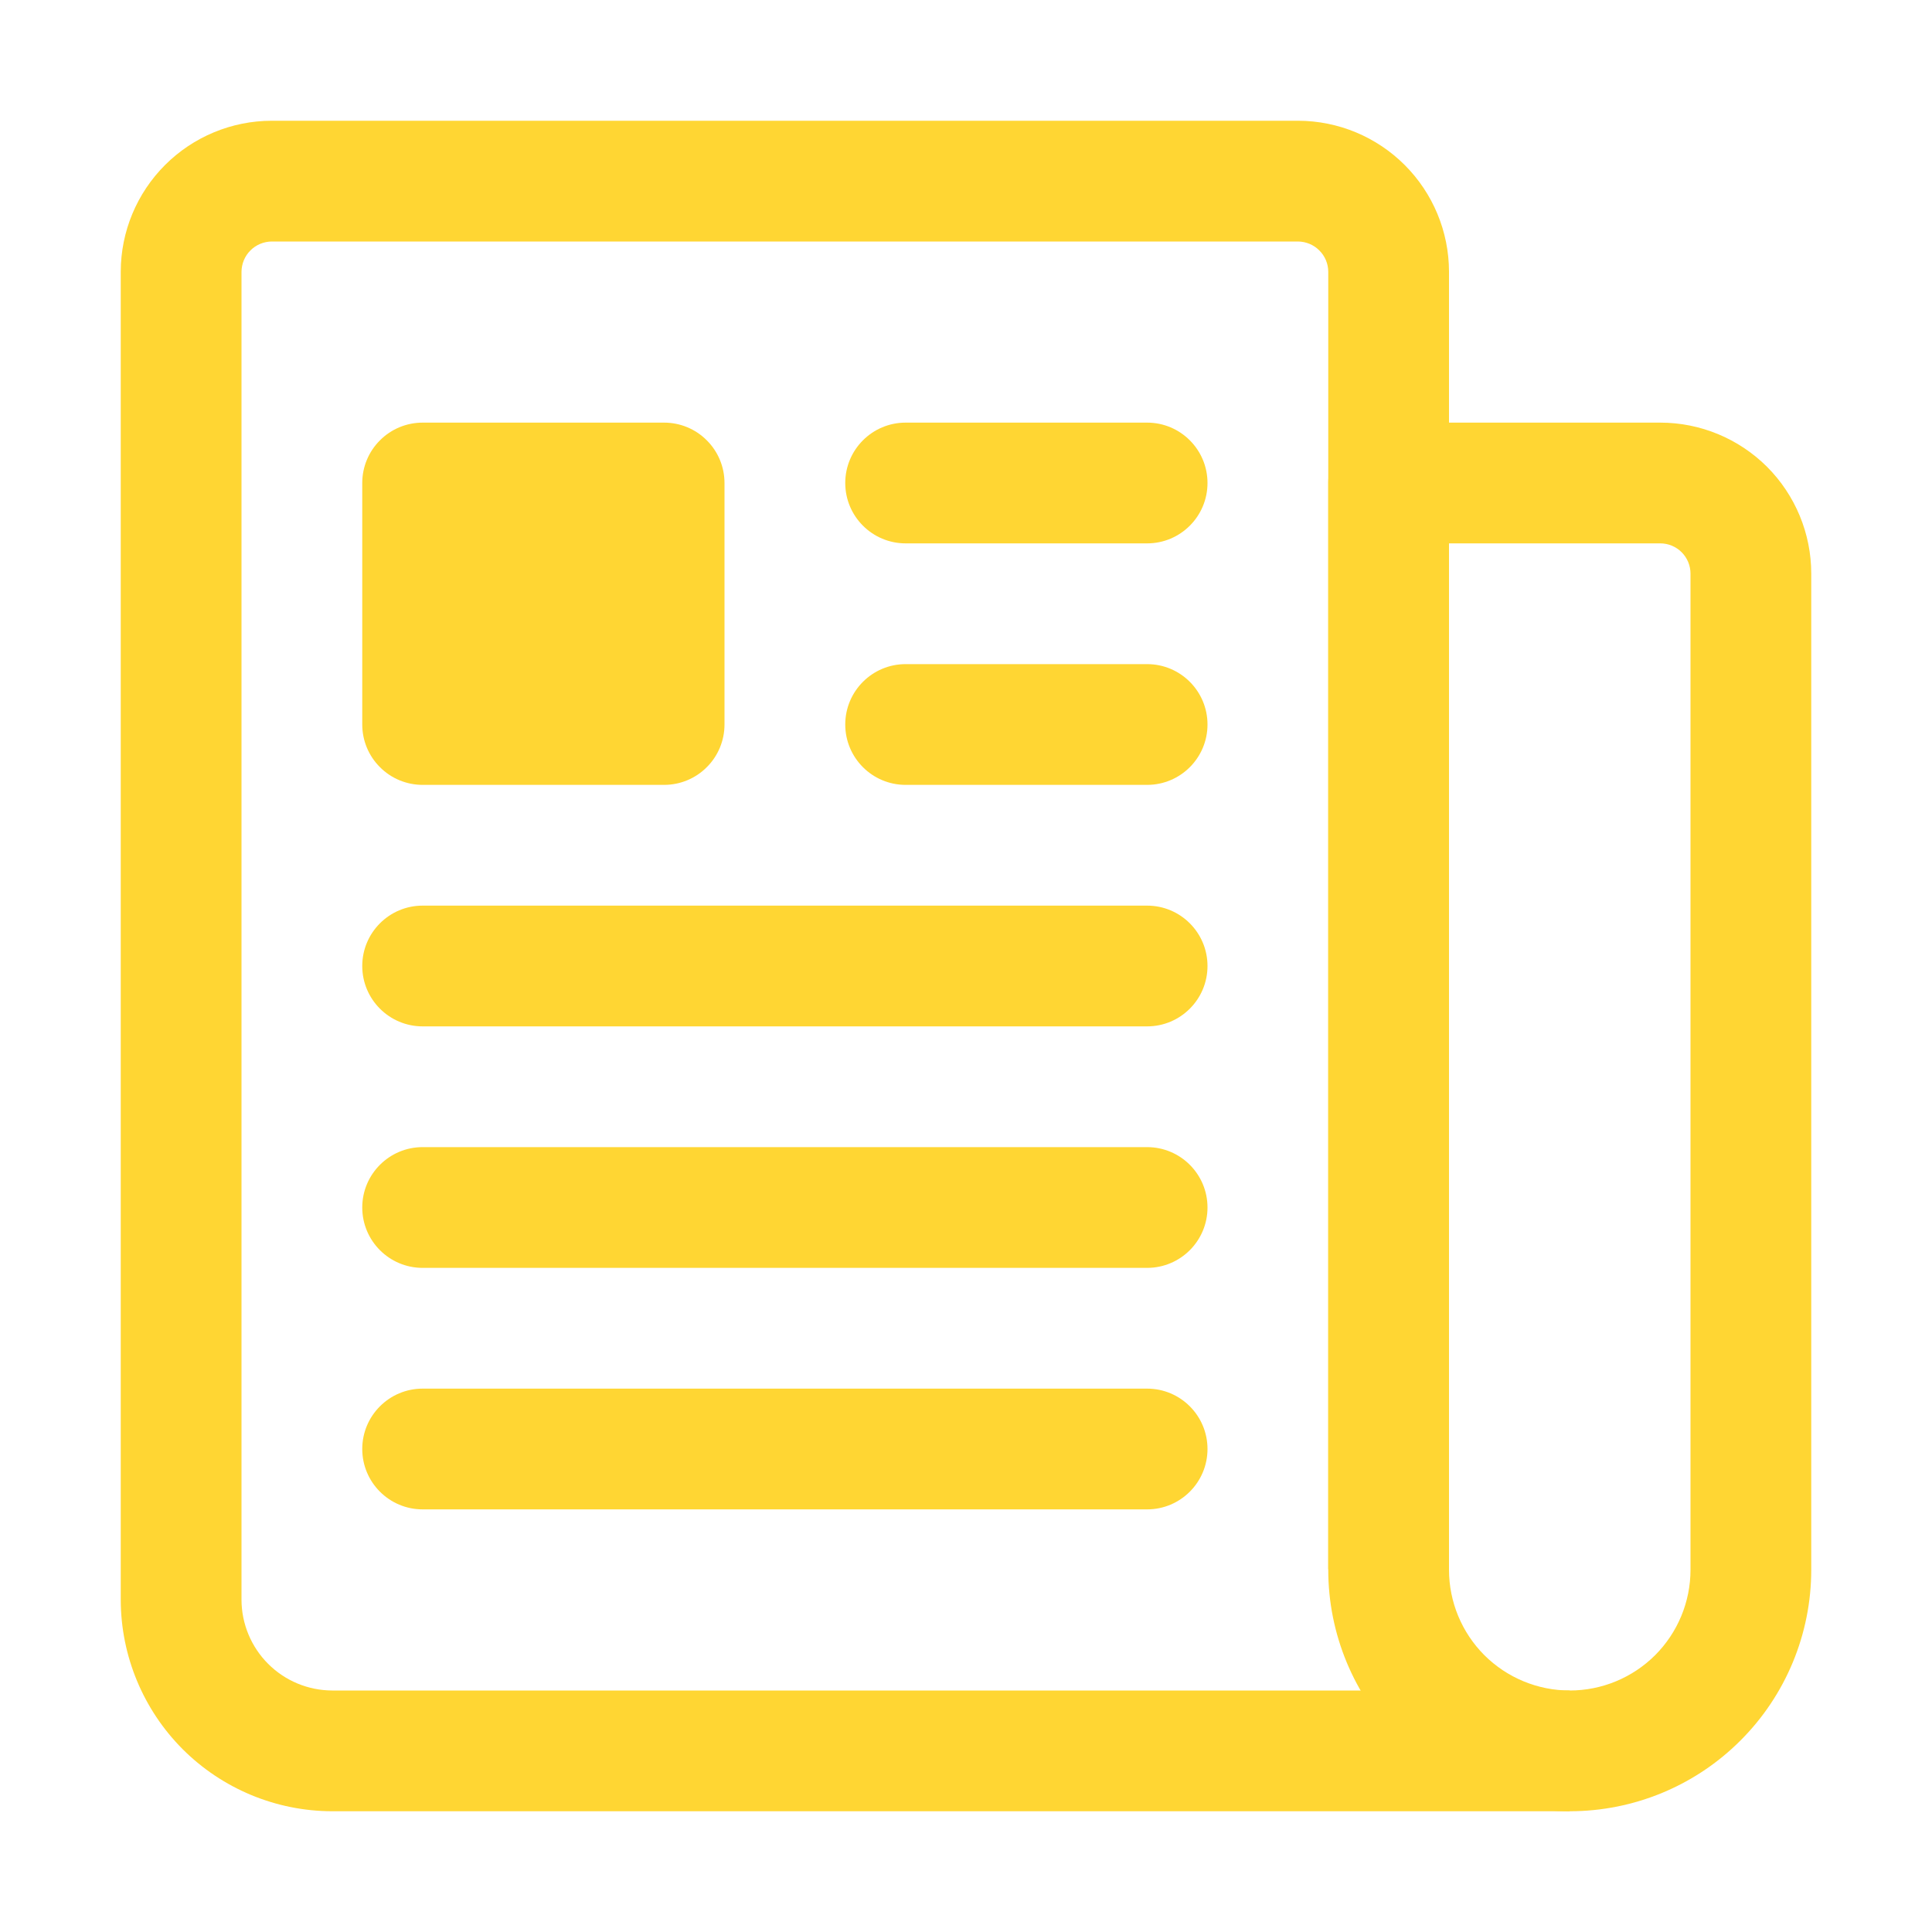
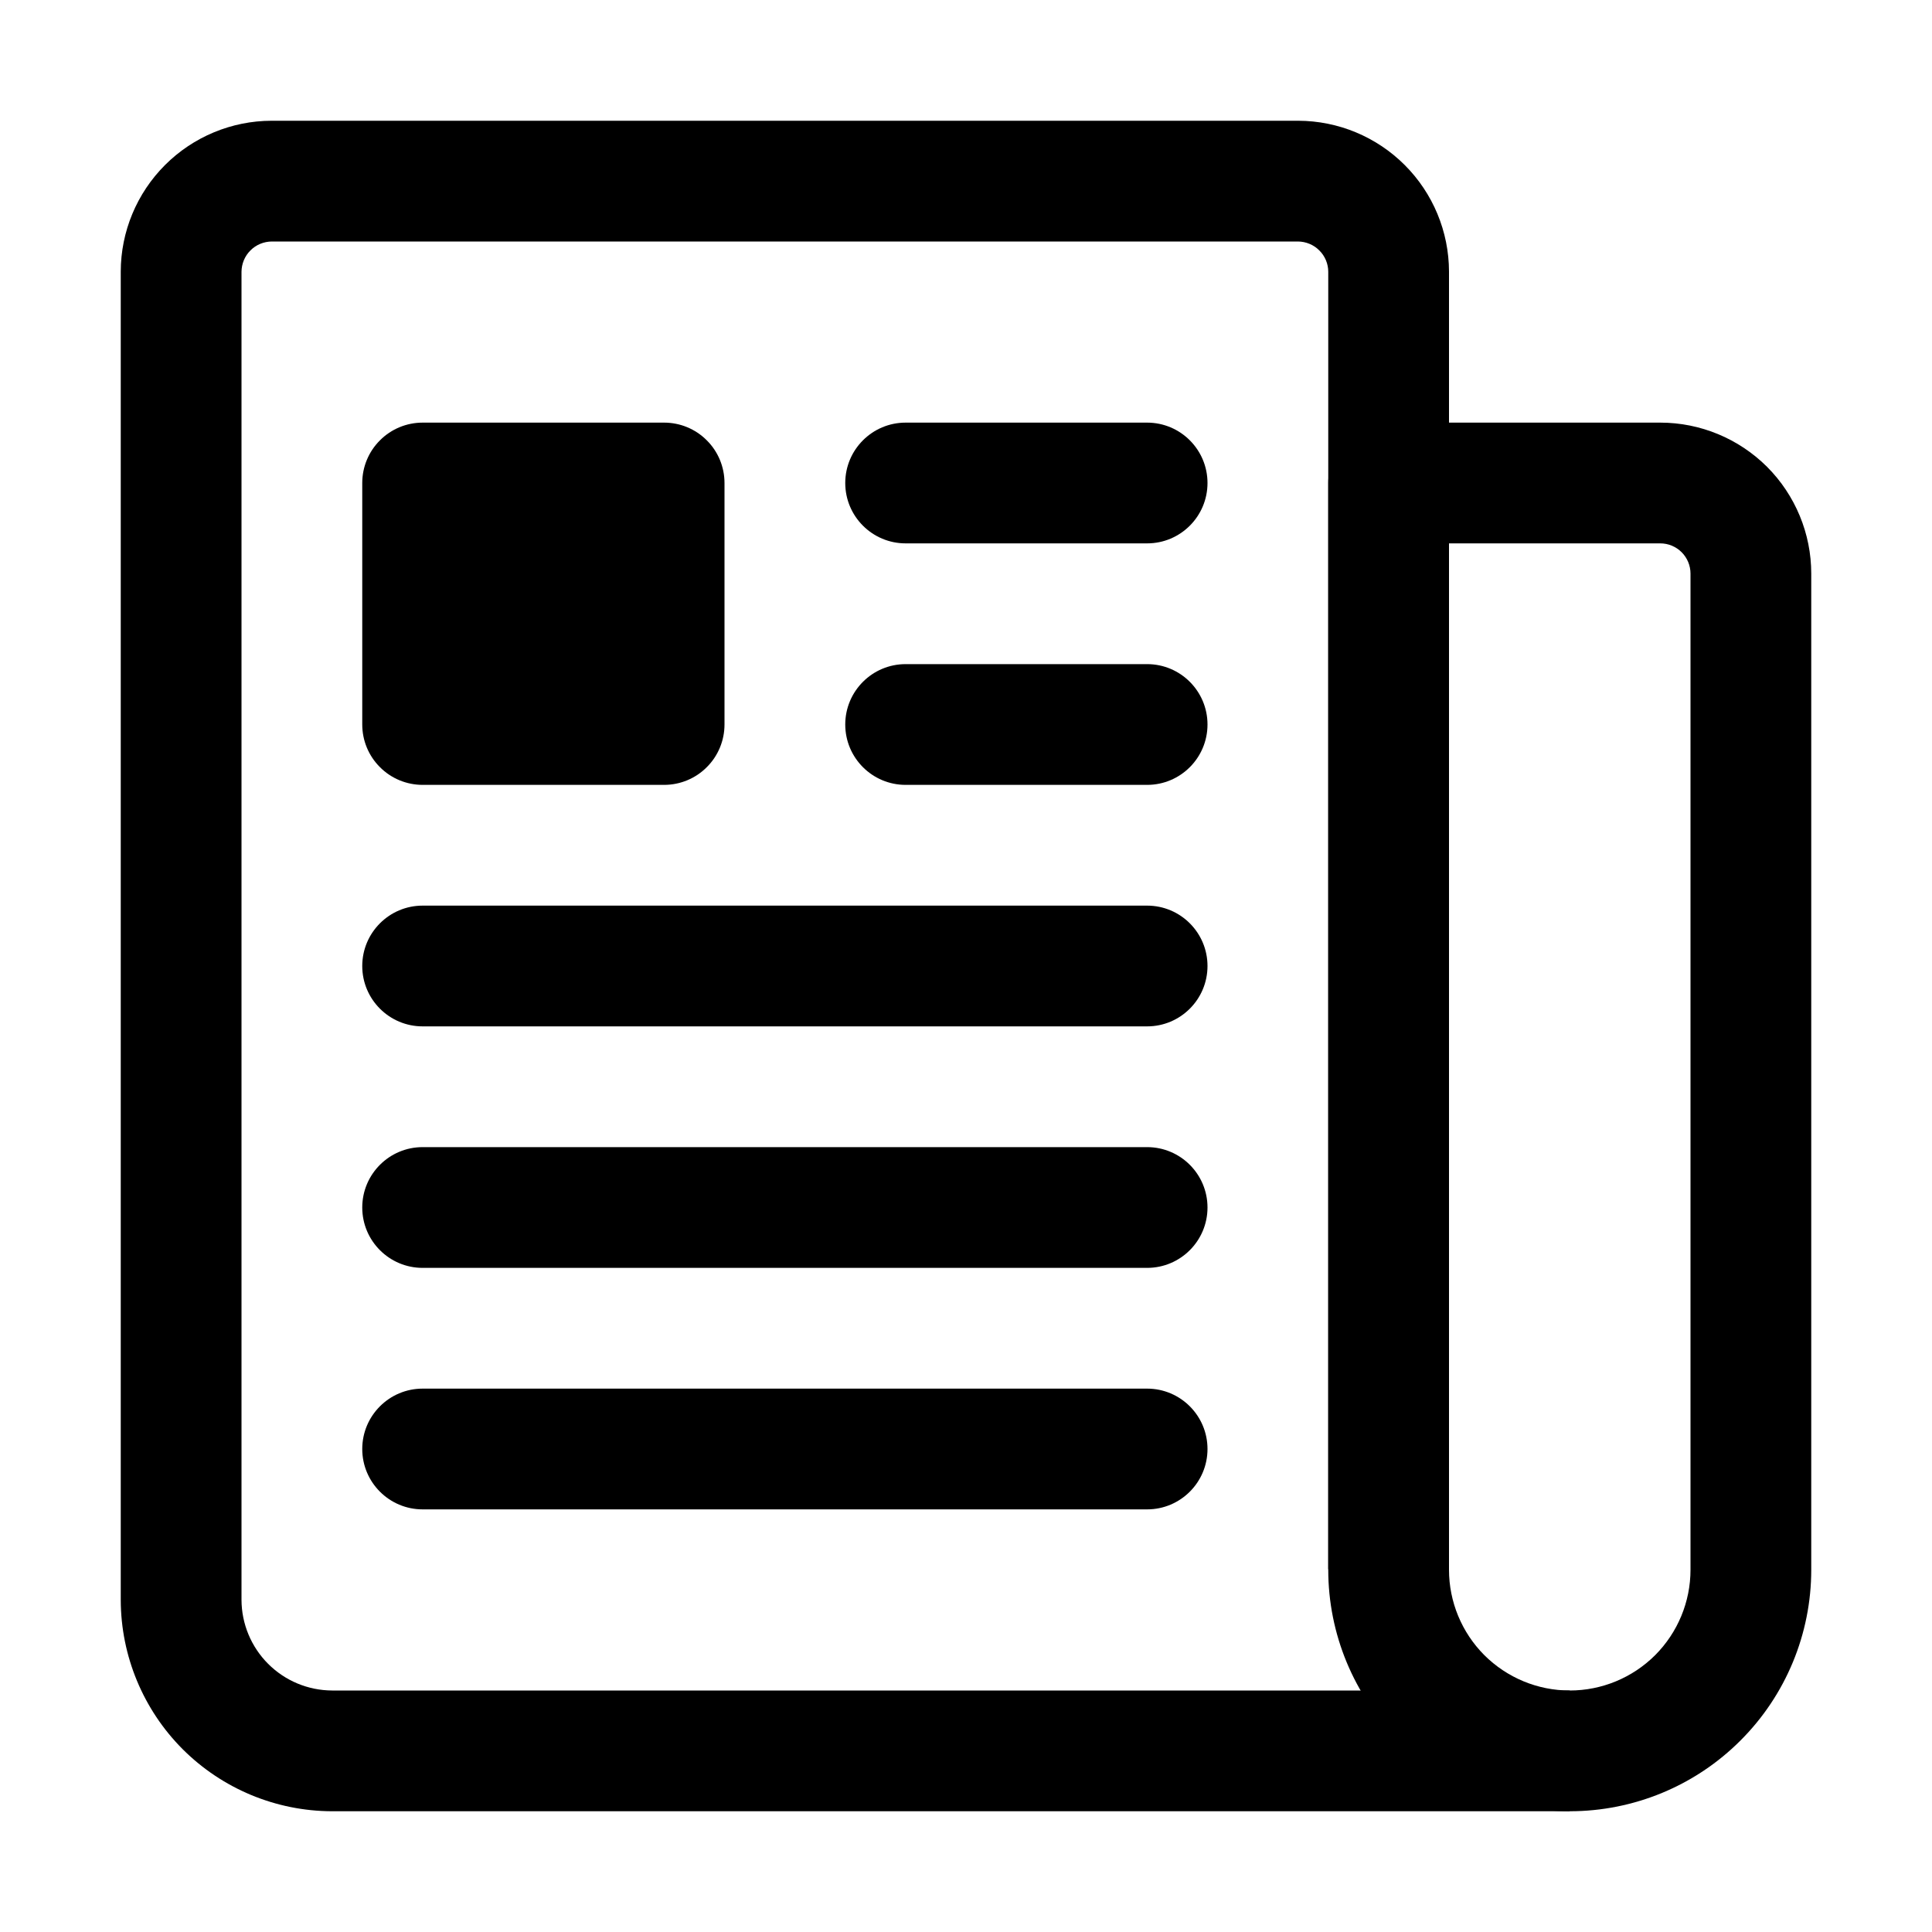
<svg xmlns="http://www.w3.org/2000/svg" width="24" height="24" viewBox="0 0 24 24" fill="none">
-   <path fill-rule="evenodd" clip-rule="evenodd" d="M3.375 1.5H16.127C16.623 1.501 17.099 1.699 17.45 2.05C17.801 2.401 17.999 2.877 18 3.373L18 3.375L18 19.493H16.5V3.376C16.5 3.277 16.46 3.181 16.389 3.111C16.319 3.04 16.223 3.001 16.124 3H3.376C3.277 3.001 3.181 3.04 3.111 3.111C3.04 3.181 3.001 3.277 3 3.376V19.874C3.001 20.172 3.12 20.458 3.331 20.669C3.542 20.88 3.828 20.999 4.126 21H19.5V22.5H4.125L4.123 22.5C3.428 22.498 2.762 22.221 2.27 21.73C1.779 21.238 1.502 20.572 1.5 19.877L1.5 19.875V3.373C1.501 2.877 1.699 2.401 2.05 2.05C2.401 1.699 2.877 1.501 3.373 1.5L3.375 1.5Z" fill="#FFD633" />
-   <path fill-rule="evenodd" clip-rule="evenodd" d="M16.5 6C16.5 5.586 16.836 5.25 17.25 5.25H20.625C21.122 5.25 21.599 5.448 21.951 5.799C22.302 6.151 22.5 6.628 22.5 7.125V19.5C22.5 20.296 22.184 21.059 21.621 21.621C21.059 22.184 20.296 22.5 19.5 22.5C18.704 22.5 17.941 22.184 17.379 21.621C16.816 21.059 16.5 20.296 16.5 19.5V6ZM18 6.75V19.5C18 19.898 18.158 20.279 18.439 20.561C18.721 20.842 19.102 21 19.5 21C19.898 21 20.279 20.842 20.561 20.561C20.842 20.279 21 19.898 21 19.5V7.125C21 7.026 20.96 6.93 20.89 6.86C20.82 6.79 20.724 6.75 20.625 6.75H18Z" fill="#FFD633" />
-   <path fill-rule="evenodd" clip-rule="evenodd" d="M10.5 6C10.5 5.586 10.836 5.25 11.25 5.25H14.25C14.664 5.25 15 5.586 15 6C15 6.414 14.664 6.75 14.25 6.75H11.25C10.836 6.75 10.5 6.414 10.5 6ZM10.5 9C10.5 8.586 10.836 8.25 11.25 8.25H14.25C14.664 8.25 15 8.586 15 9C15 9.414 14.664 9.75 14.25 9.75H11.25C10.836 9.75 10.5 9.414 10.5 9ZM4.5 12C4.5 11.586 4.836 11.25 5.25 11.25H14.25C14.664 11.25 15 11.586 15 12C15 12.414 14.664 12.75 14.25 12.75H5.25C4.836 12.75 4.5 12.414 4.5 12ZM4.5 15C4.5 14.586 4.836 14.25 5.25 14.25H14.25C14.664 14.25 15 14.586 15 15C15 15.414 14.664 15.75 14.25 15.75H5.25C4.836 15.75 4.5 15.414 4.5 15ZM4.5 18C4.5 17.586 4.836 17.25 5.25 17.25H14.25C14.664 17.25 15 17.586 15 18C15 18.414 14.664 18.75 14.25 18.75H5.25C4.836 18.75 4.5 18.414 4.5 18Z" fill="#FFD633" />
-   <path d="M8.25 9.75H5.25C5.051 9.75 4.86 9.671 4.72 9.53C4.579 9.39 4.5 9.199 4.5 9V6C4.5 5.801 4.579 5.61 4.72 5.47C4.86 5.329 5.051 5.25 5.25 5.25H8.25C8.449 5.25 8.64 5.329 8.78 5.47C8.921 5.61 9 5.801 9 6V9C9 9.199 8.921 9.39 8.78 9.53C8.64 9.671 8.449 9.75 8.25 9.75Z" fill="#FFD633" />
+   <path fill-rule="evenodd" clip-rule="evenodd" d="M3.375 1.5H16.127C16.623 1.501 17.099 1.699 17.45 2.05C17.801 2.401 17.999 2.877 18 3.373L18 3.375L18 19.493H16.5V3.376C16.5 3.277 16.46 3.181 16.389 3.111C16.319 3.04 16.223 3.001 16.124 3H3.376C3.277 3.001 3.181 3.04 3.111 3.111C3.04 3.181 3.001 3.277 3 3.376V19.874C3.001 20.172 3.12 20.458 3.331 20.669C3.542 20.88 3.828 20.999 4.126 21H19.5V22.5H4.125L4.123 22.5C3.428 22.498 2.762 22.221 2.27 21.73C1.779 21.238 1.502 20.572 1.5 19.877L1.5 19.875V3.373C1.501 2.877 1.699 2.401 2.05 2.05C2.401 1.699 2.877 1.501 3.373 1.5L3.375 1.5Z" fill="black" />
+   <path fill-rule="evenodd" clip-rule="evenodd" d="M16.5 6C16.5 5.586 16.836 5.25 17.25 5.25H20.625C21.122 5.25 21.599 5.448 21.951 5.799C22.302 6.151 22.5 6.628 22.5 7.125V19.5C22.5 20.296 22.184 21.059 21.621 21.621C21.059 22.184 20.296 22.5 19.5 22.5C18.704 22.5 17.941 22.184 17.379 21.621C16.816 21.059 16.5 20.296 16.5 19.5V6ZM18 6.75V19.5C18 19.898 18.158 20.279 18.439 20.561C18.721 20.842 19.102 21 19.5 21C19.898 21 20.279 20.842 20.561 20.561C20.842 20.279 21 19.898 21 19.5V7.125C21 7.026 20.96 6.93 20.89 6.86C20.82 6.79 20.724 6.75 20.625 6.75H18Z" fill="black" />
+   <path fill-rule="evenodd" clip-rule="evenodd" d="M10.5 6C10.5 5.586 10.836 5.25 11.25 5.25H14.25C14.664 5.25 15 5.586 15 6C15 6.414 14.664 6.75 14.25 6.75H11.25C10.836 6.75 10.5 6.414 10.5 6ZM10.5 9C10.5 8.586 10.836 8.25 11.25 8.25H14.25C14.664 8.25 15 8.586 15 9C15 9.414 14.664 9.75 14.25 9.75H11.25C10.836 9.75 10.5 9.414 10.5 9ZM4.5 12C4.5 11.586 4.836 11.25 5.25 11.25H14.25C14.664 11.25 15 11.586 15 12C15 12.414 14.664 12.75 14.25 12.75H5.25C4.836 12.75 4.5 12.414 4.5 12ZM4.5 15C4.5 14.586 4.836 14.25 5.25 14.25H14.25C14.664 14.25 15 14.586 15 15C15 15.414 14.664 15.75 14.25 15.75H5.25C4.836 15.75 4.5 15.414 4.5 15ZM4.5 18C4.5 17.586 4.836 17.25 5.25 17.25H14.25C14.664 17.25 15 17.586 15 18C15 18.414 14.664 18.75 14.25 18.75H5.25C4.836 18.75 4.5 18.414 4.5 18Z" fill="black" />
+   <path d="M8.25 9.75H5.25C5.051 9.75 4.86 9.671 4.72 9.53C4.579 9.39 4.5 9.199 4.5 9V6C4.5 5.801 4.579 5.61 4.72 5.47C4.86 5.329 5.051 5.25 5.25 5.25H8.25C8.449 5.25 8.64 5.329 8.78 5.47C8.921 5.61 9 5.801 9 6V9C9 9.199 8.921 9.39 8.78 9.53C8.64 9.671 8.449 9.75 8.25 9.75Z" fill="black" />
</svg>
